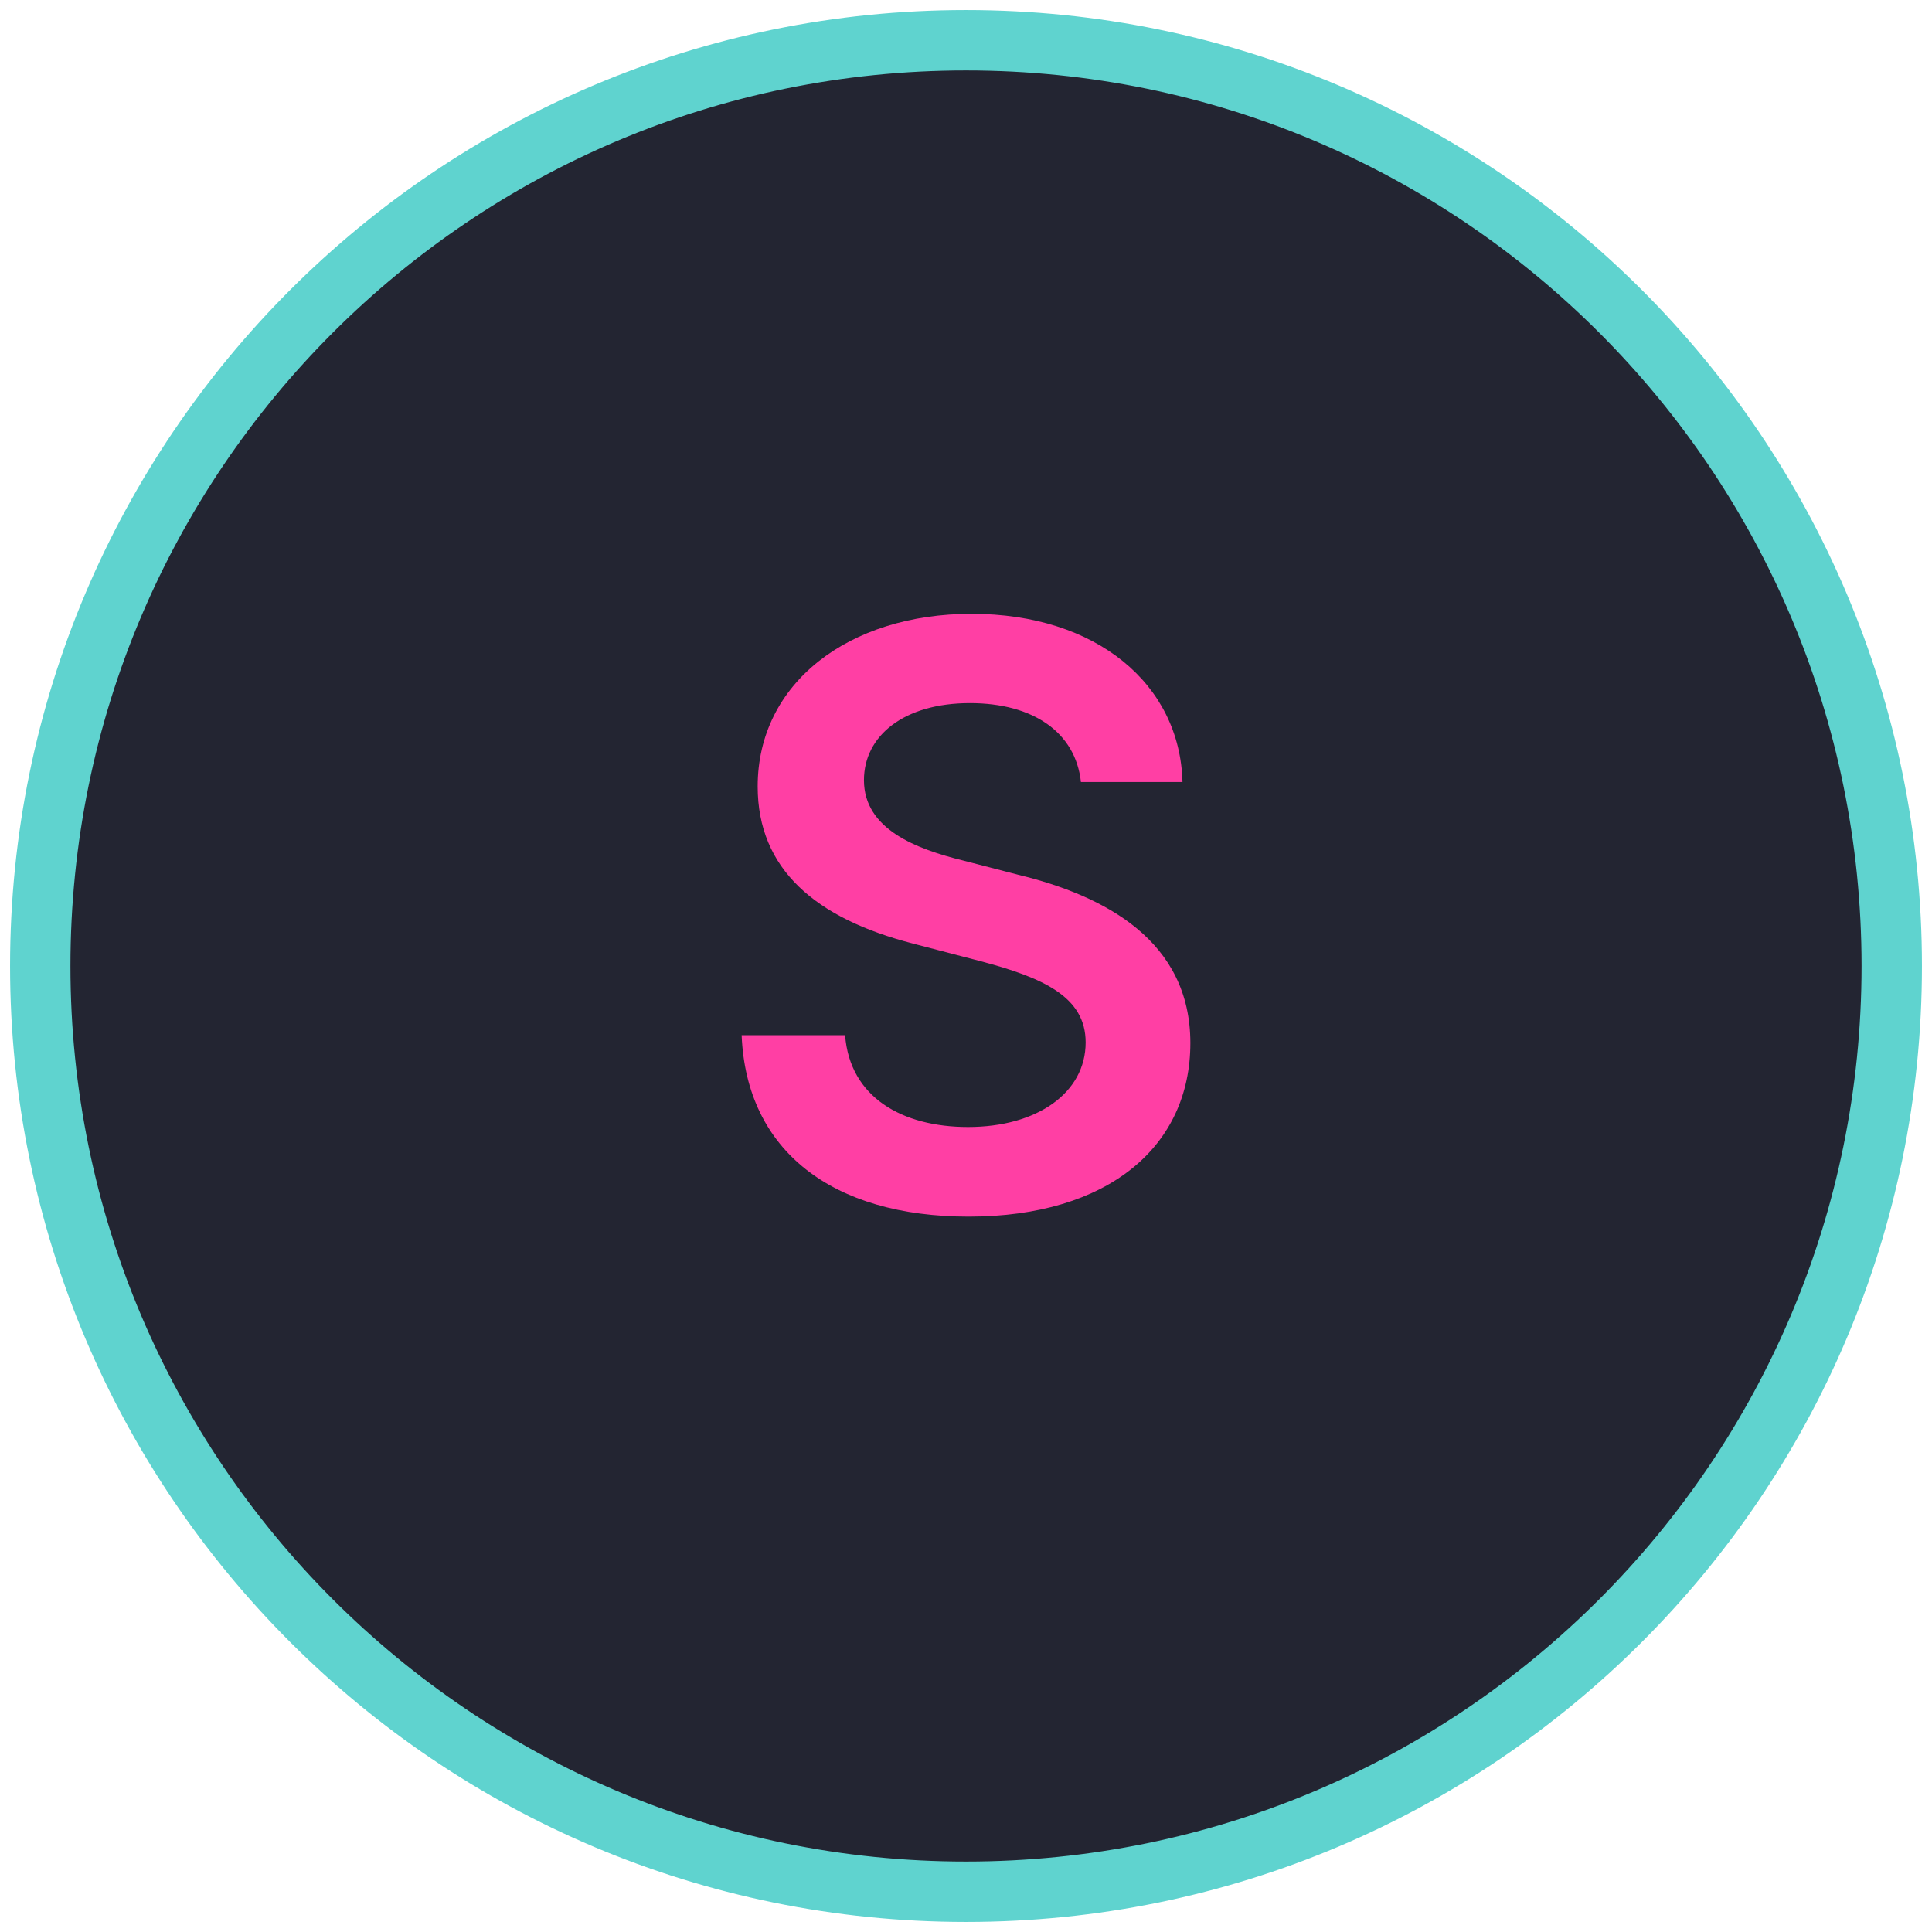
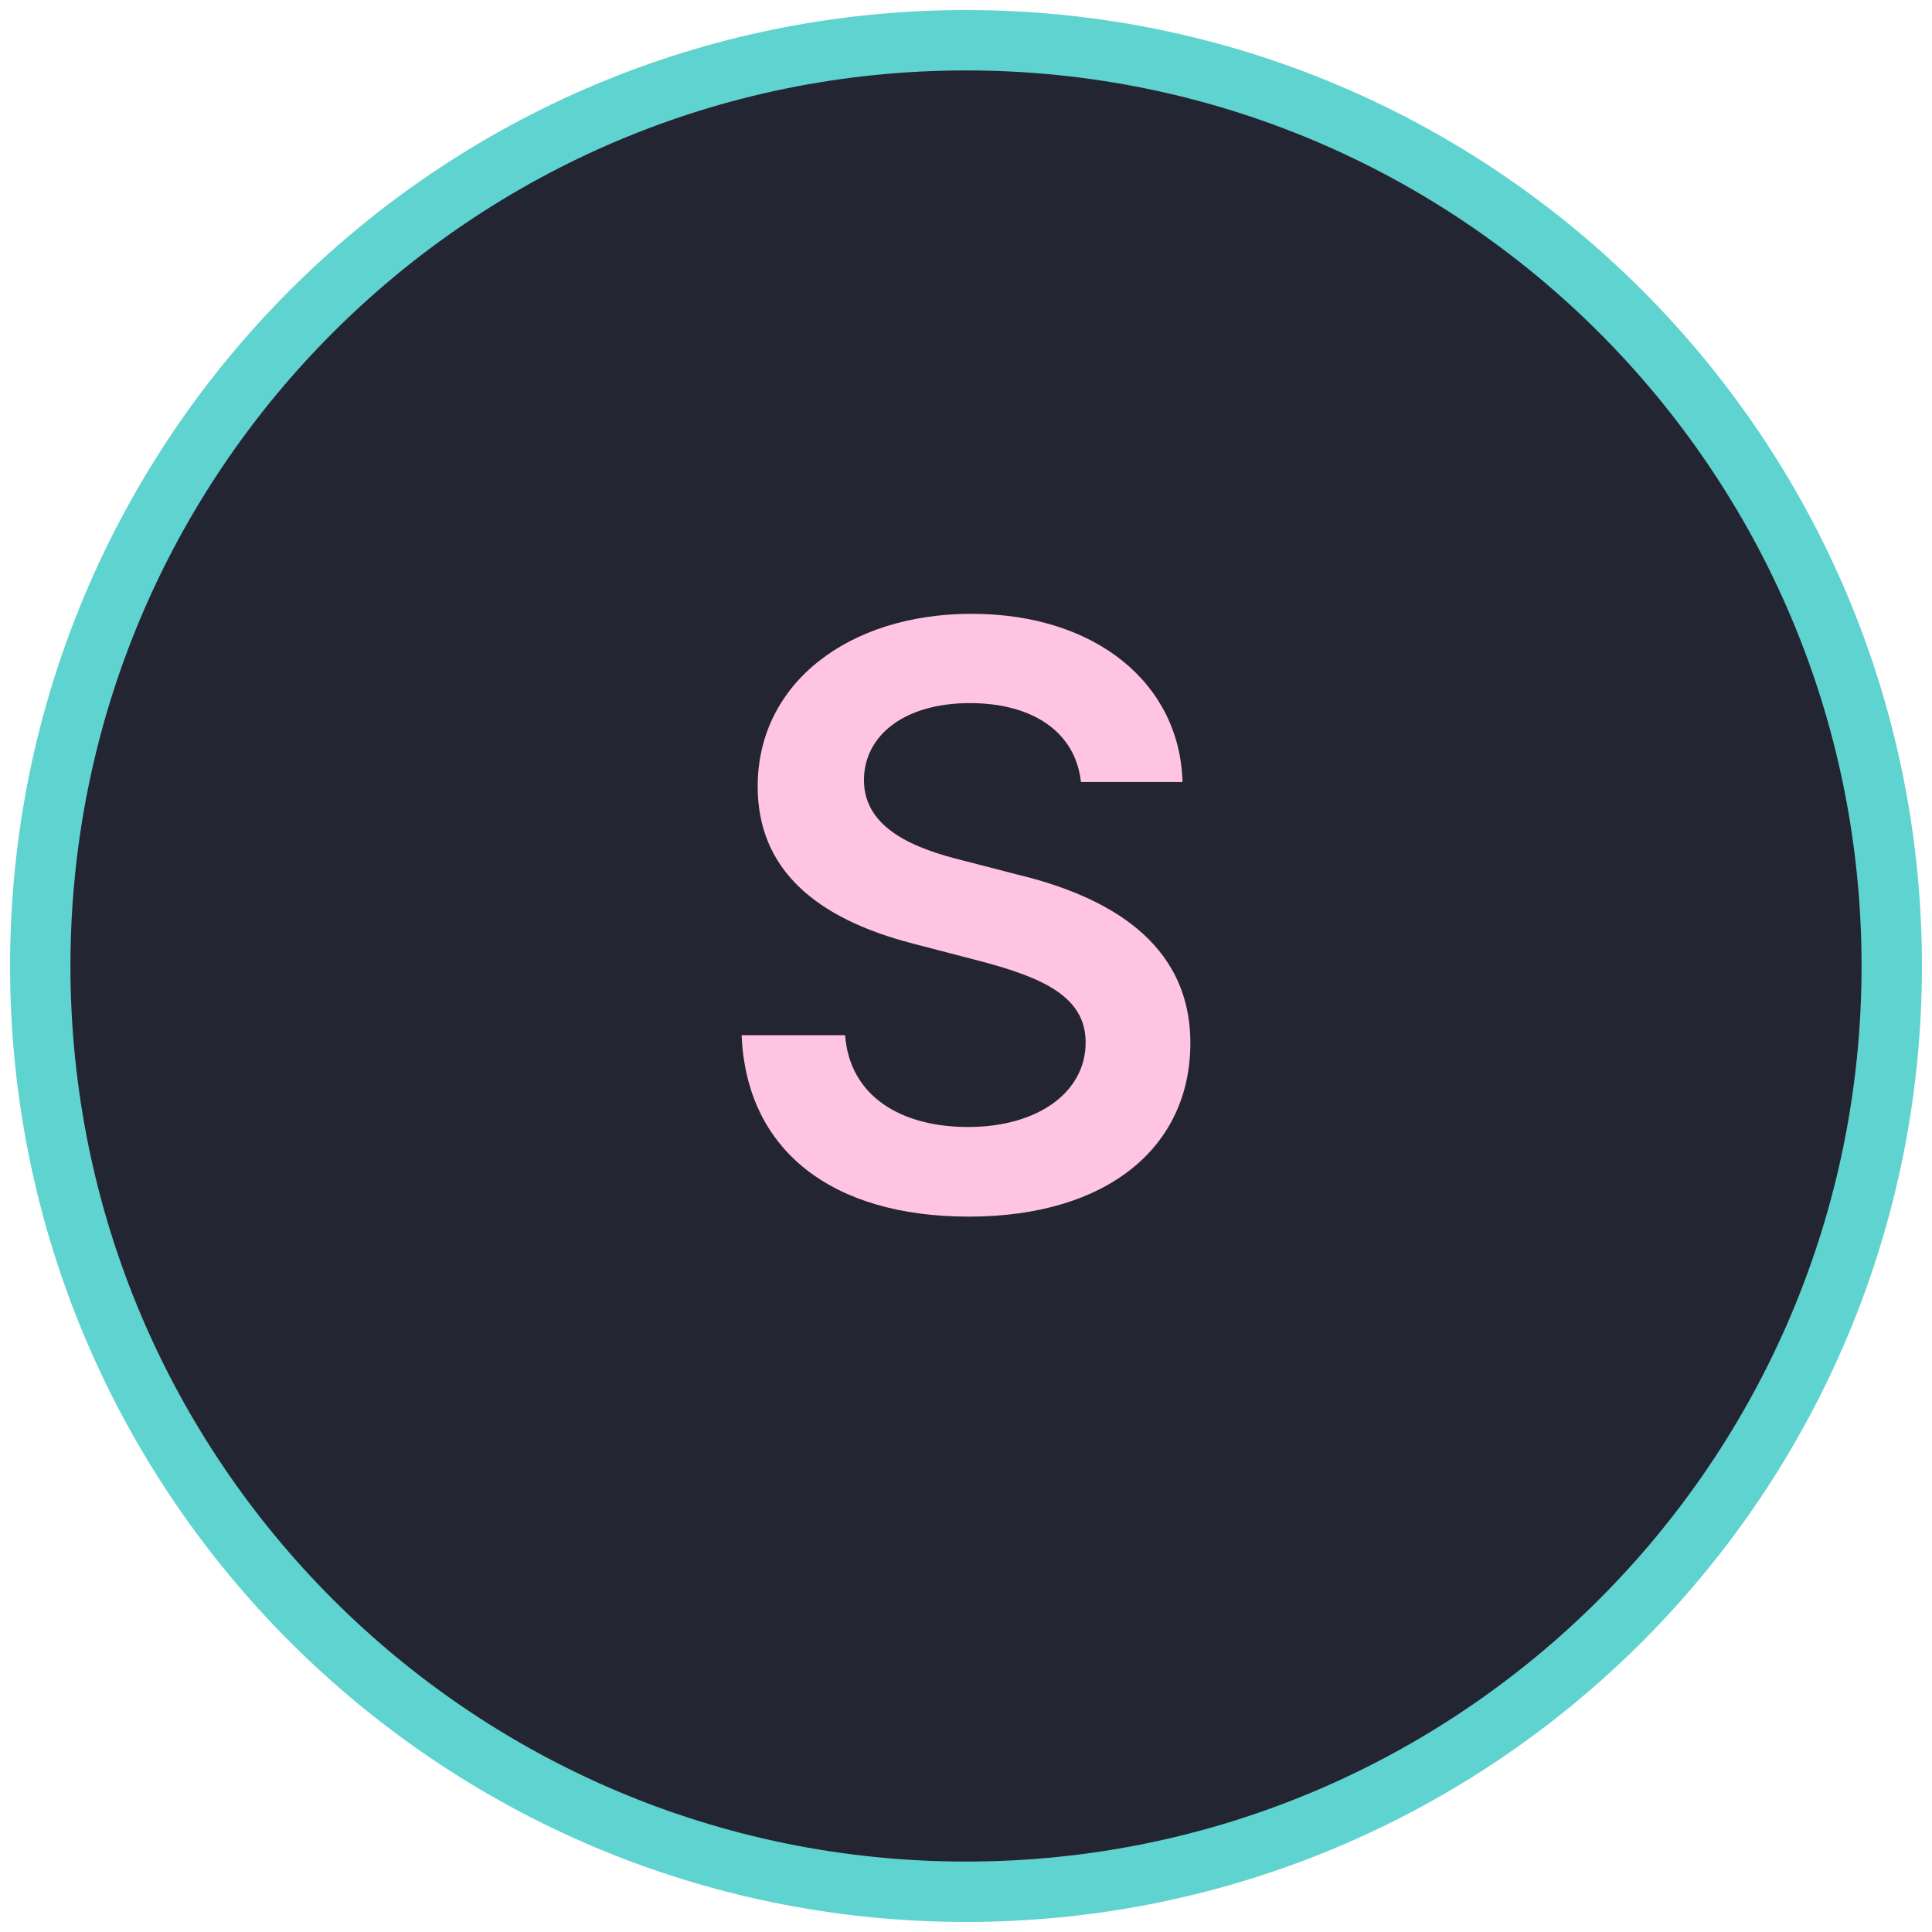
<svg xmlns="http://www.w3.org/2000/svg" viewBox="0 0 96 96">
  <circle cx="48" cy="48" r="46" fill="#232532" stroke="#5fd3cf" stroke-width="3" />
-   <text x="48" y="60" text-anchor="middle" font-family="Inter,sans-serif" font-size="40" font-weight="600" fill="#ff3fa4">S</text>
+   <text x="48" y="60" text-anchor="middle" font-family="Inter,sans-serif" font-size="40" font-weight="600" fill="#ffc4e1">S</text>
</svg>
